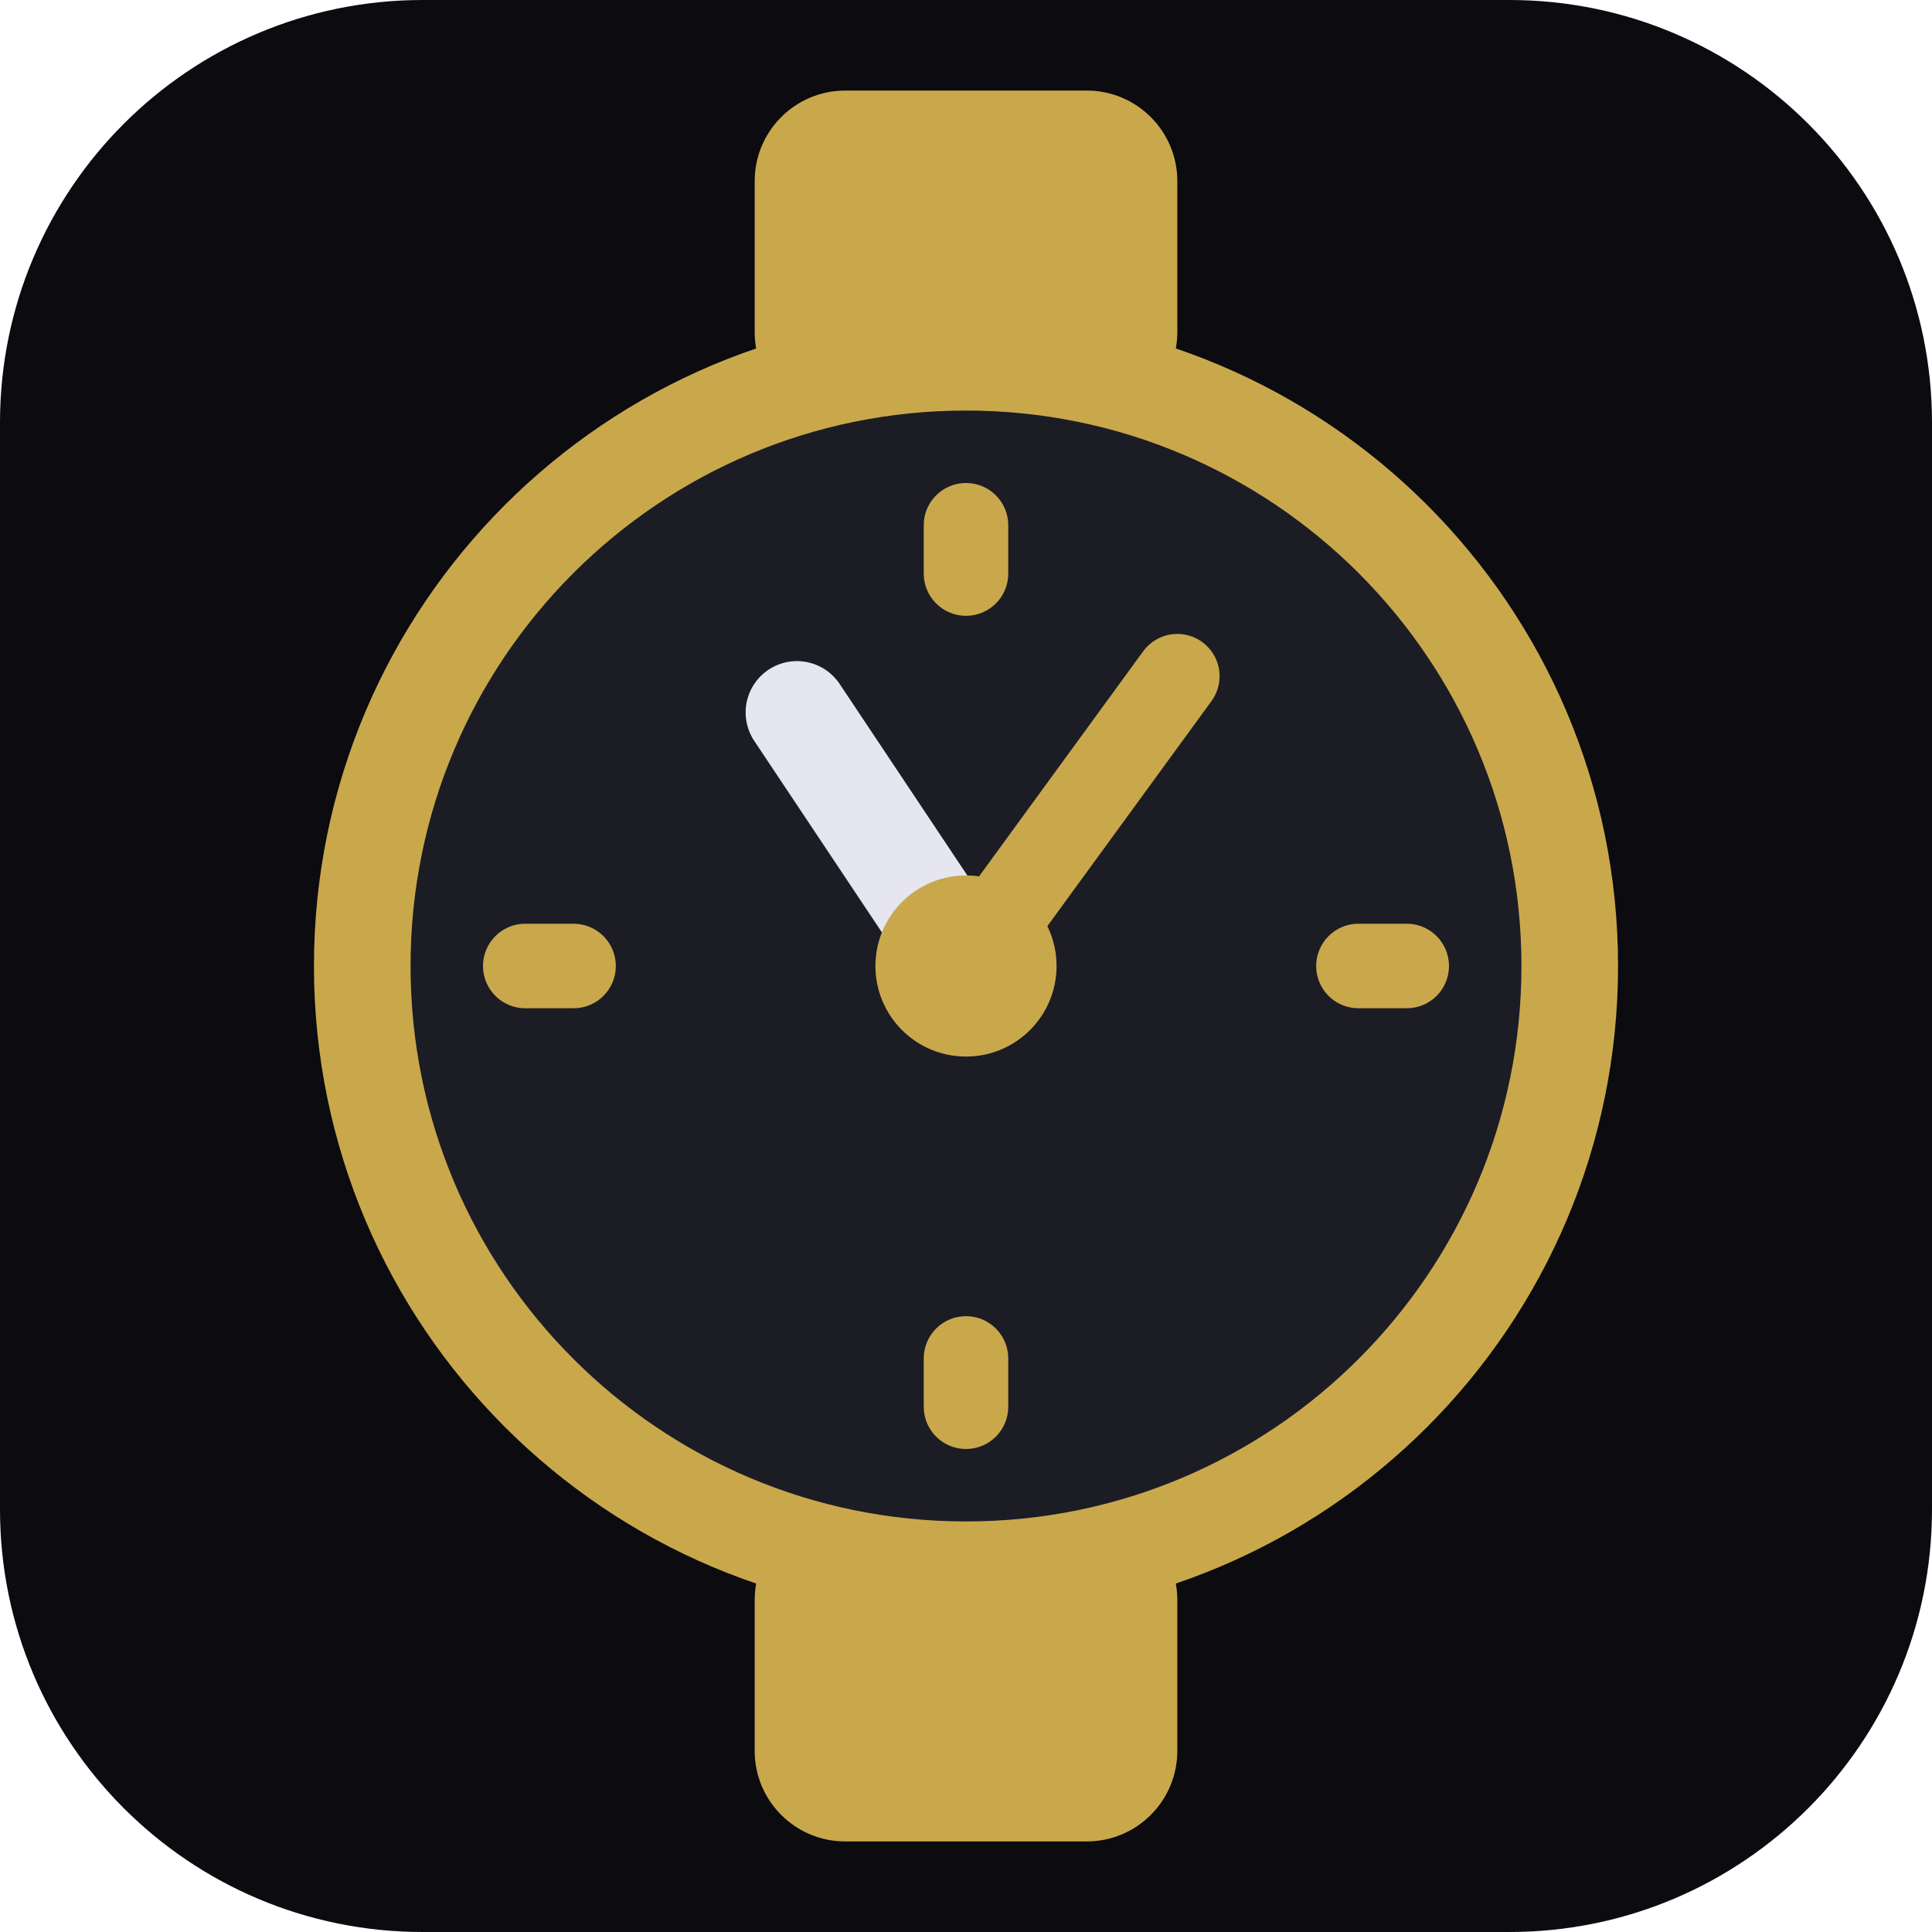
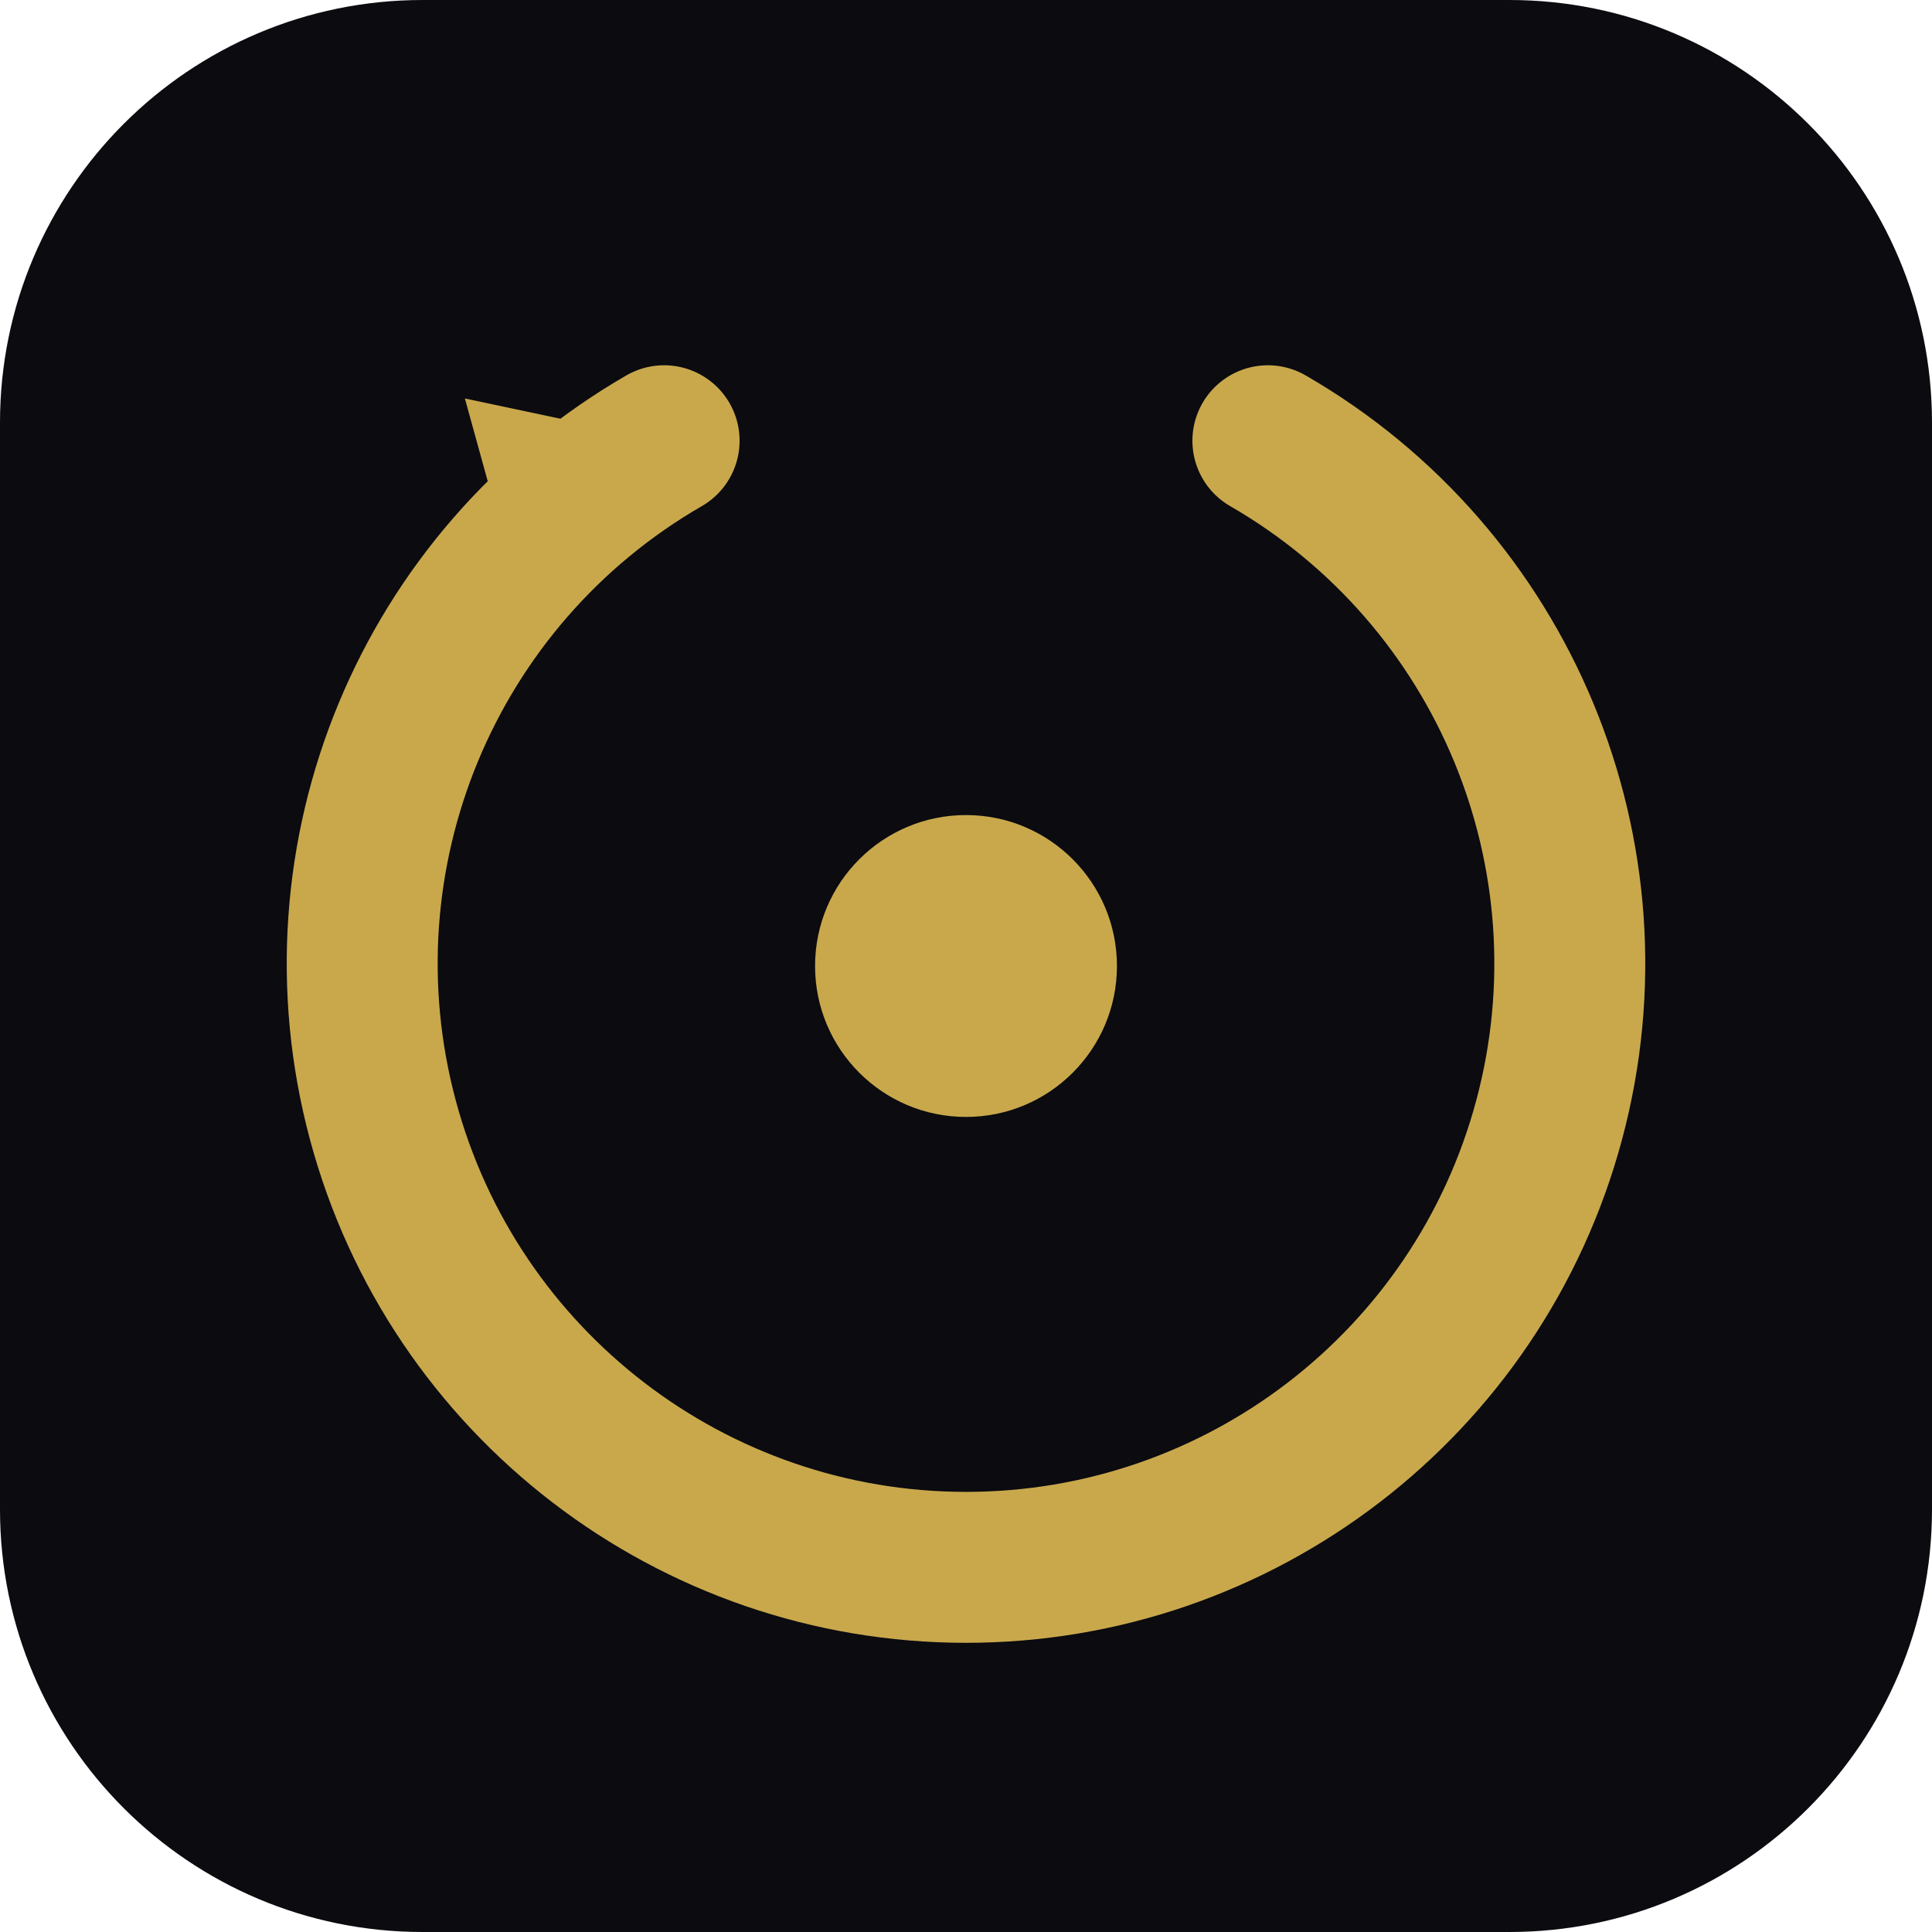
<svg xmlns="http://www.w3.org/2000/svg" viewBox="0 0 32 32">
  <rect width="32" height="32" rx="7" fill="#0b0b10" />
-   <rect x="12.5" y="1.5" width="7" height="5.5" rx="1.5" fill="#c9a84c" />
-   <rect x="12.5" y="25" width="7" height="5.5" rx="1.5" fill="#c9a84c" />
-   <circle cx="16" cy="16" r="10" fill="#1c1c25" stroke="#c9a84c" stroke-width="1.6" />
-   <rect x="15.3" y="8" width="1.4" height="2.2" rx=".7" fill="#c9a84c" />
-   <rect x="21.8" y="15.3" width="2.2" height="1.4" rx=".7" fill="#c9a84c" />
-   <rect x="15.3" y="21.8" width="1.4" height="2.2" rx=".7" fill="#c9a84c" />
-   <rect x="8" y="15.3" width="2.2" height="1.4" rx=".7" fill="#c9a84c" />
-   <line x1="16" y1="16" x2="13.2" y2="11.8" stroke="#e6e6f0" stroke-width="1.7" stroke-linecap="round" />
-   <line x1="16" y1="16" x2="19.5" y2="11.2" stroke="#c9a84c" stroke-width="1.4" stroke-linecap="round" />
-   <circle cx="16" cy="16" r="1.5" fill="#c9a84c" />
+   <path d="M 21 7.3 A 10 10 0 1 1 11 7.3" fill="none" stroke="#c9a84c" stroke-width="2.5" stroke-linecap="round" />
+   <polygon points="11,7.3 8.5,9.5 7.7,6.6" fill="#c9a84c" />
+   <circle cx="16" cy="16" r="2.5" fill="#c9a84c" />
</svg>
